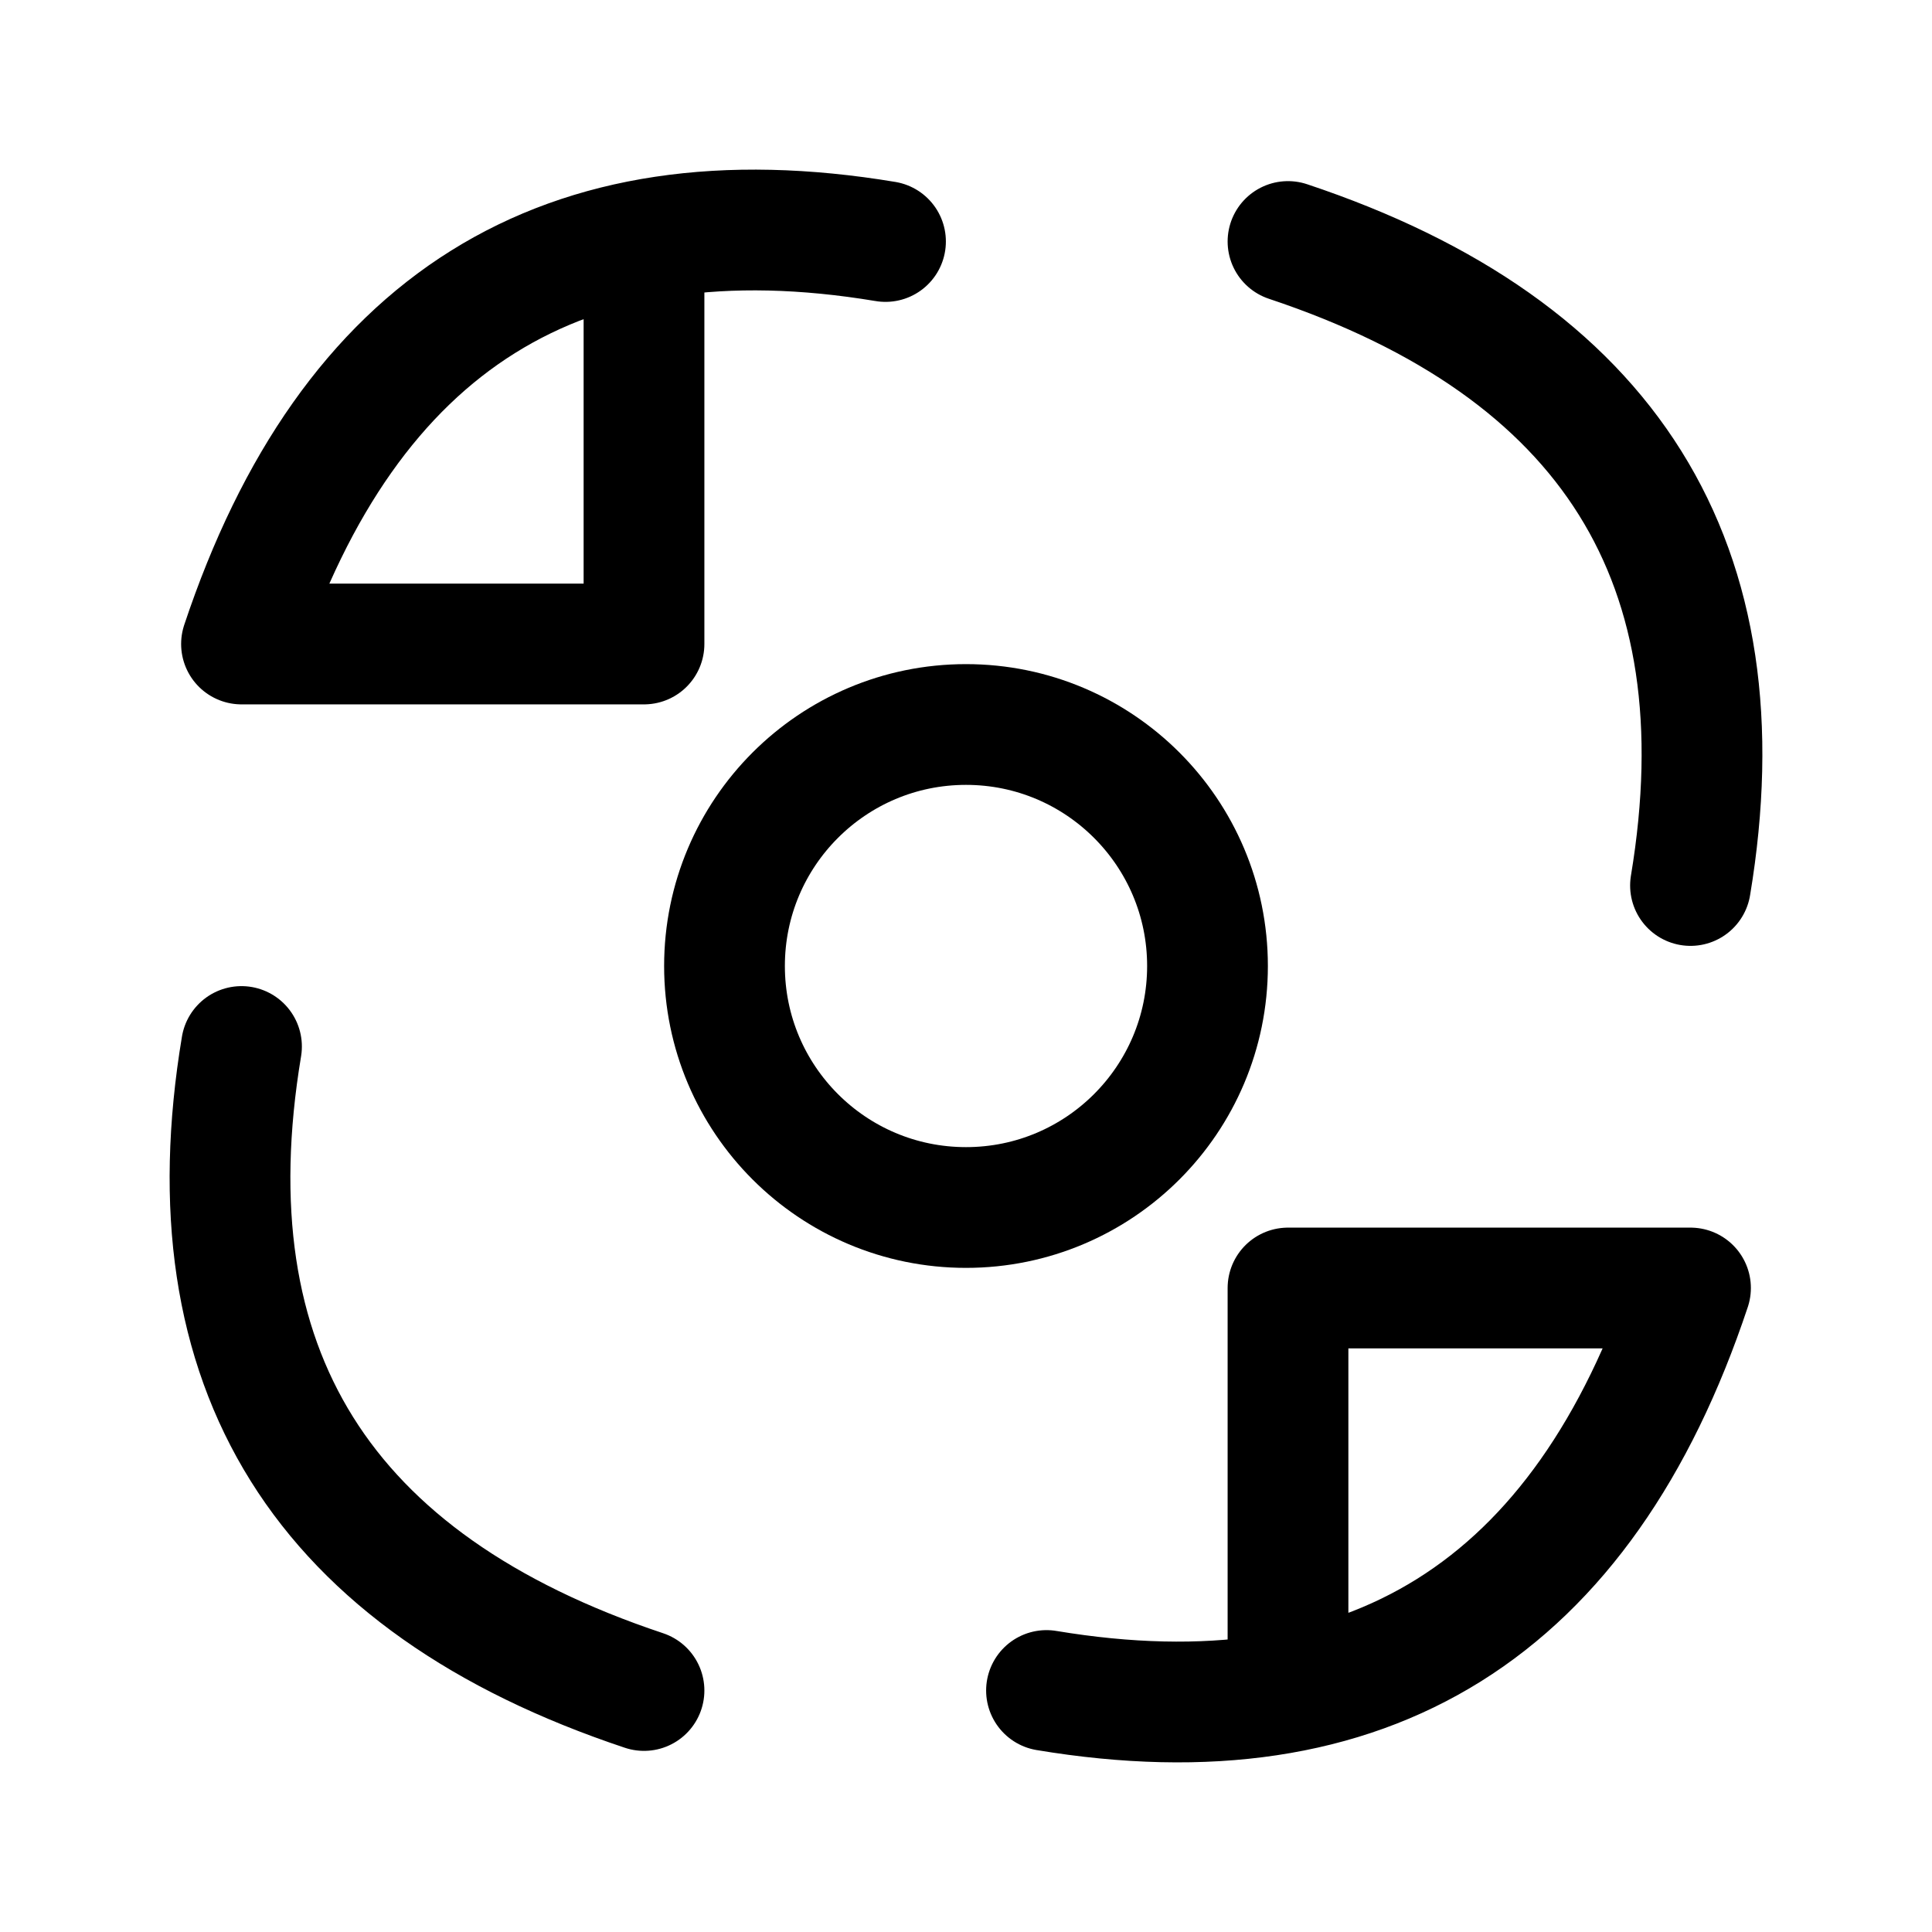
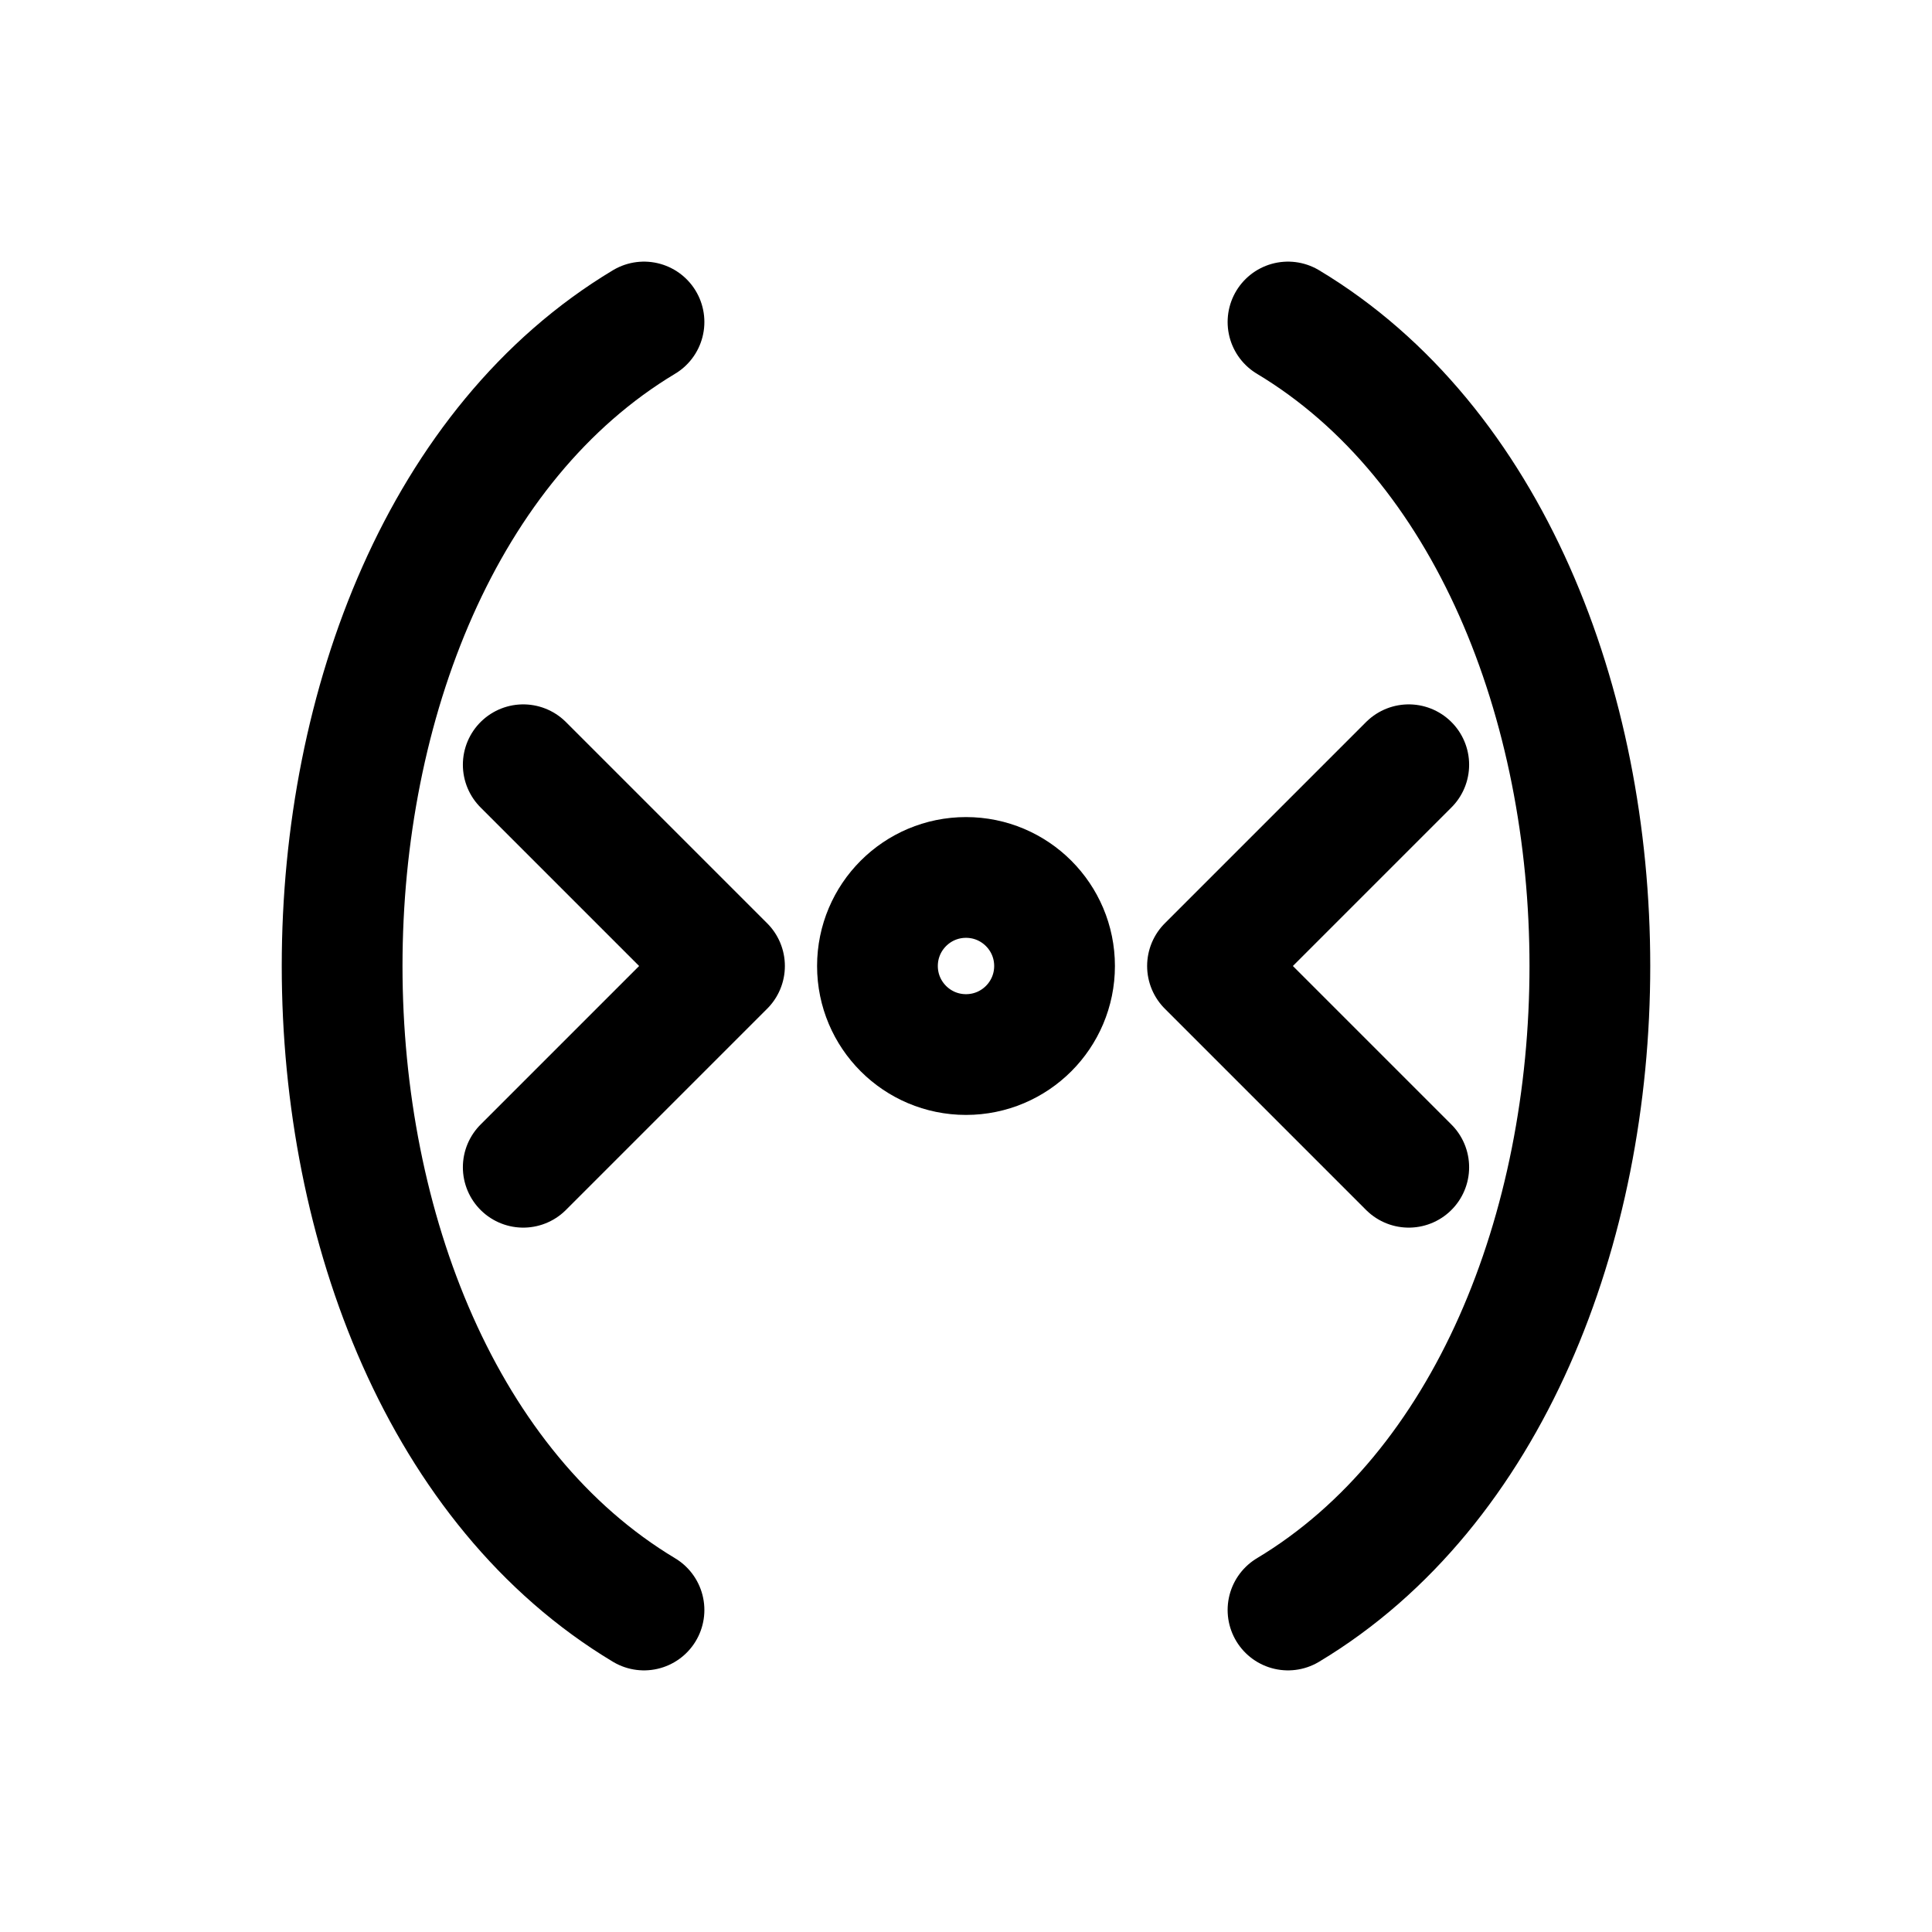
<svg xmlns="http://www.w3.org/2000/svg" class="dp-icon arsenal-icon" viewBox="0 0 24 24" width="24" height="24" fill="none" stroke="currentColor" stroke-width="1.5" stroke-linecap="round" stroke-linejoin="round" aria-hidden="true" focusable="false" data-arsenal="field_well_standard">
-   <circle cx="12" cy="12" r="3" />
-   <path d="M3 8Q5 2 11 3 M3 8H8V3 M21 16Q19 22 13 21 M21 16H16V21 M8 21Q2 19 3 13 M16 3Q22 5 21 11" />
+   <circle cx="12" cy="12" r="1.1" />
+   <path d="M8 4C3 7 3 17 8 20 M16 4C21 7 21 17 16 20 M6.5 9.5 9 12 6.5 14.5 M17.5 9.5 15 12 17.5 14.5" />
</svg>
